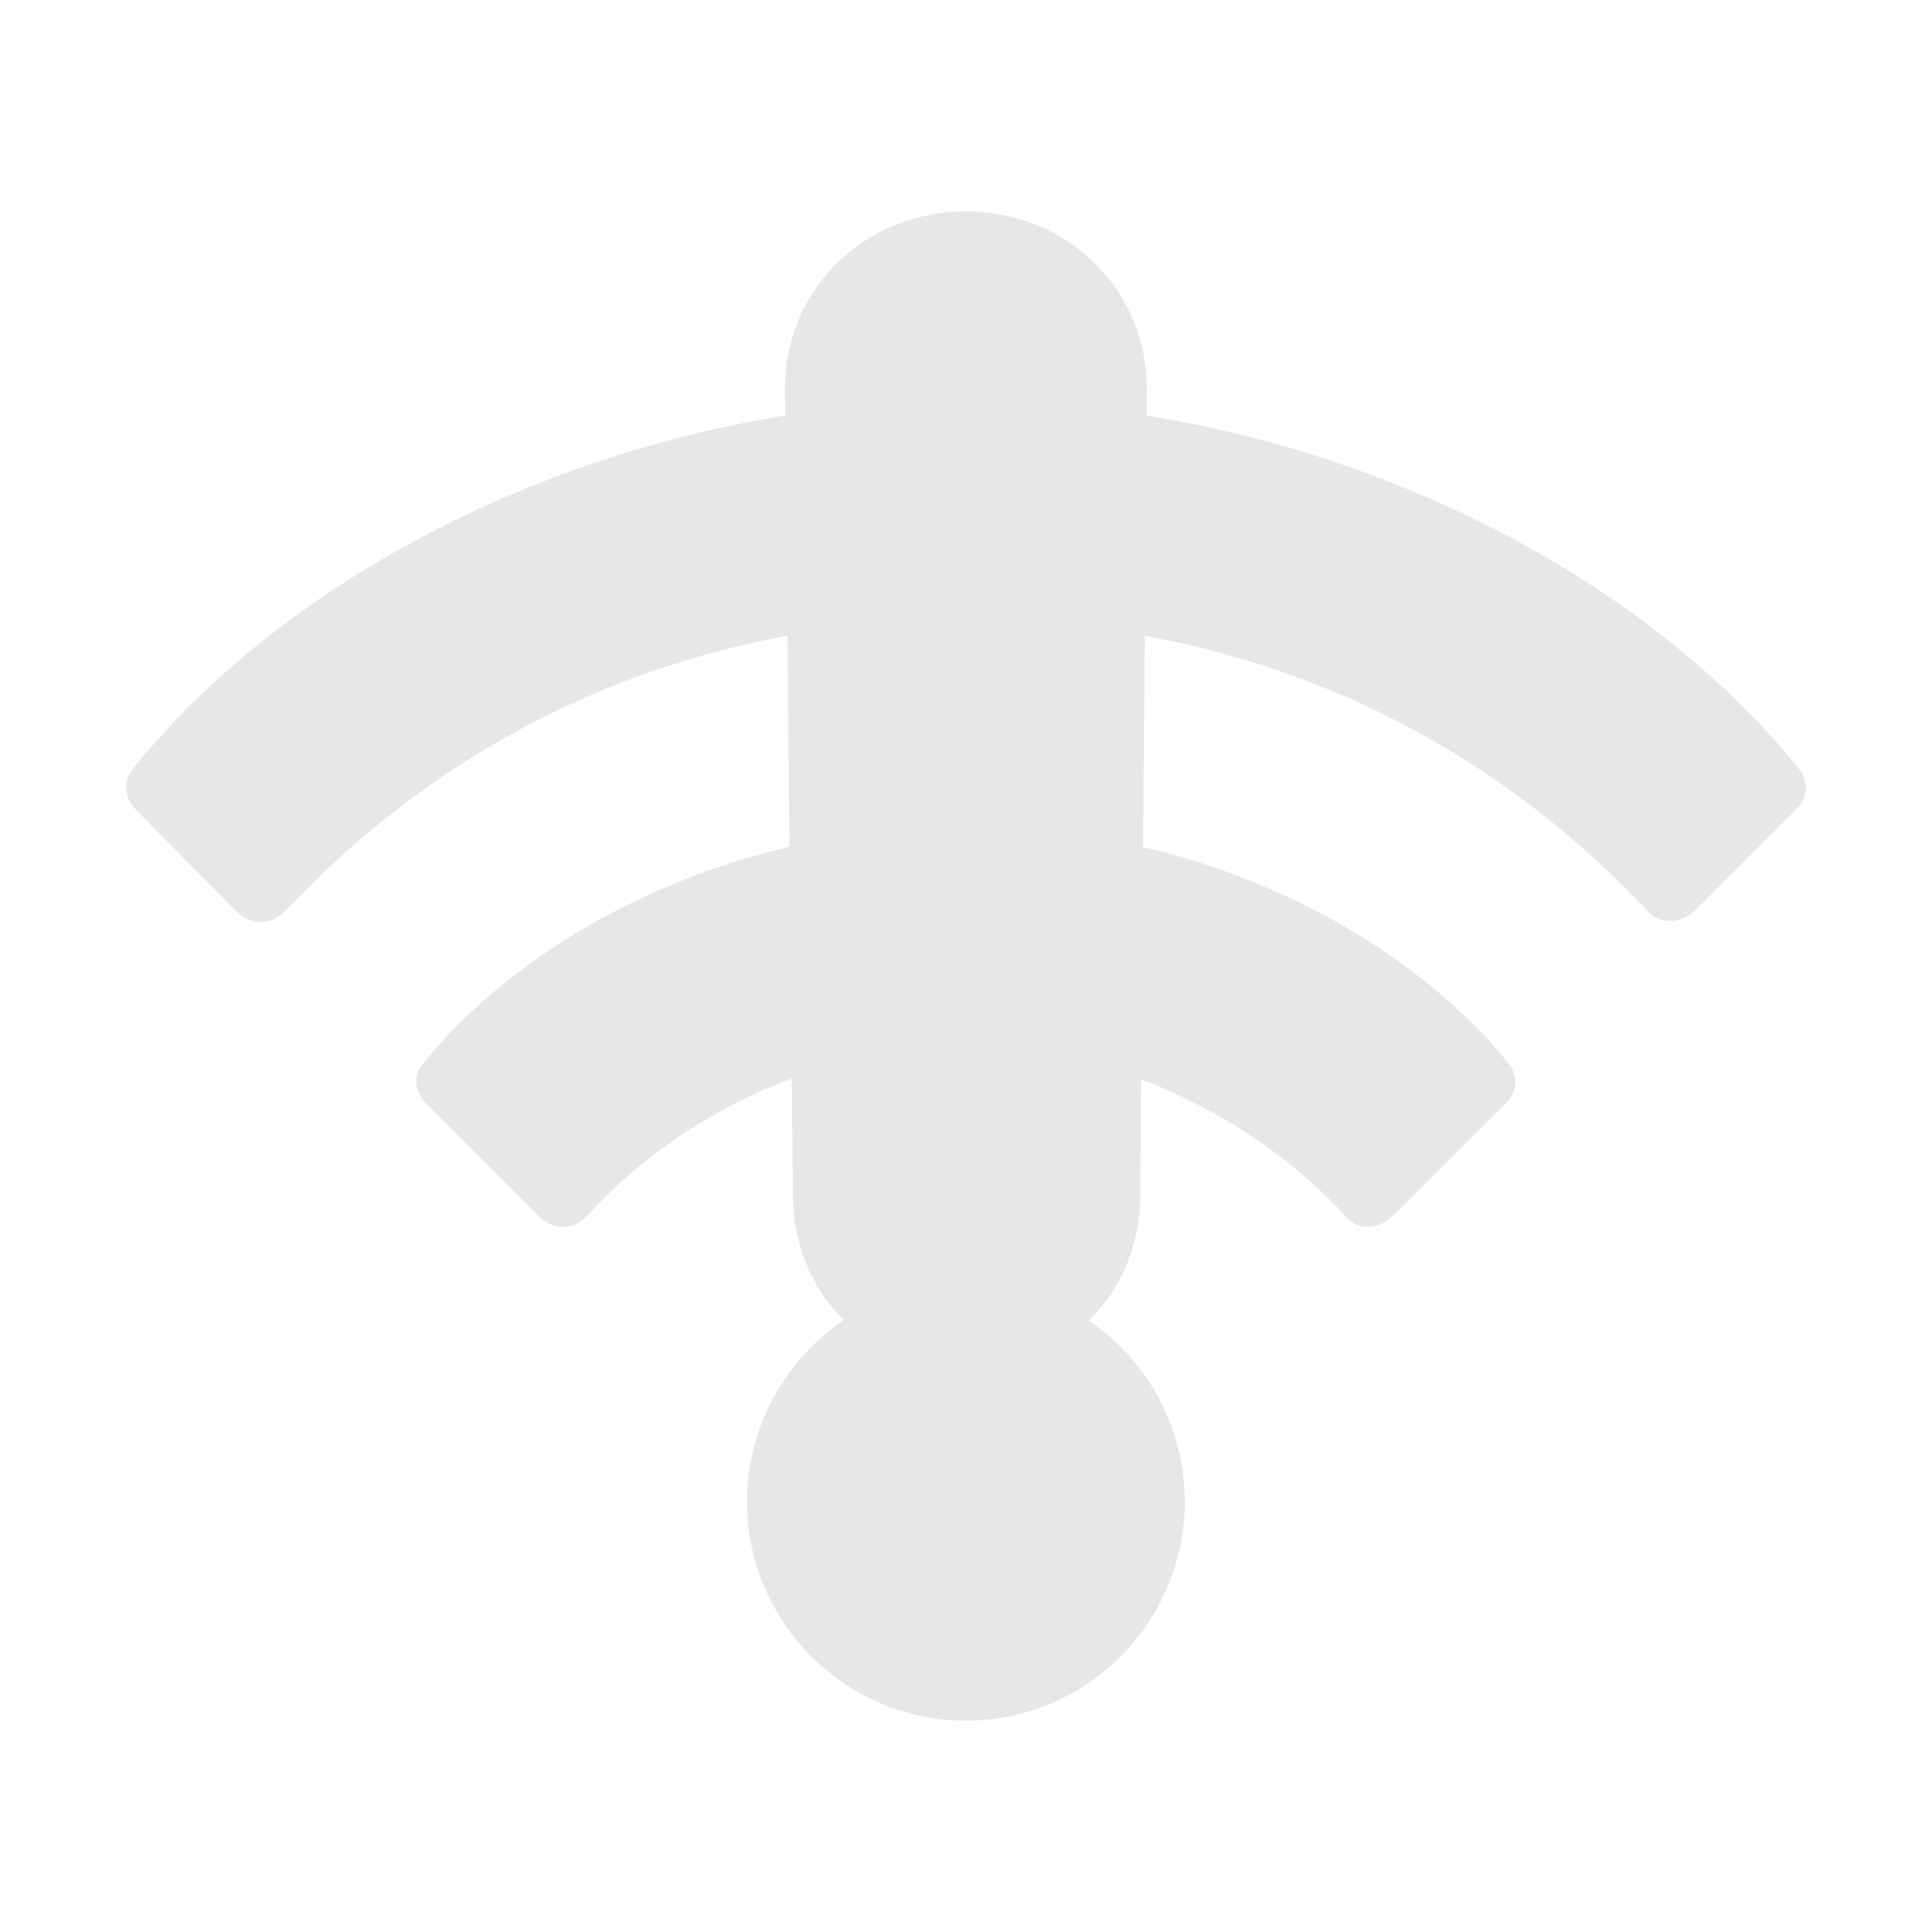
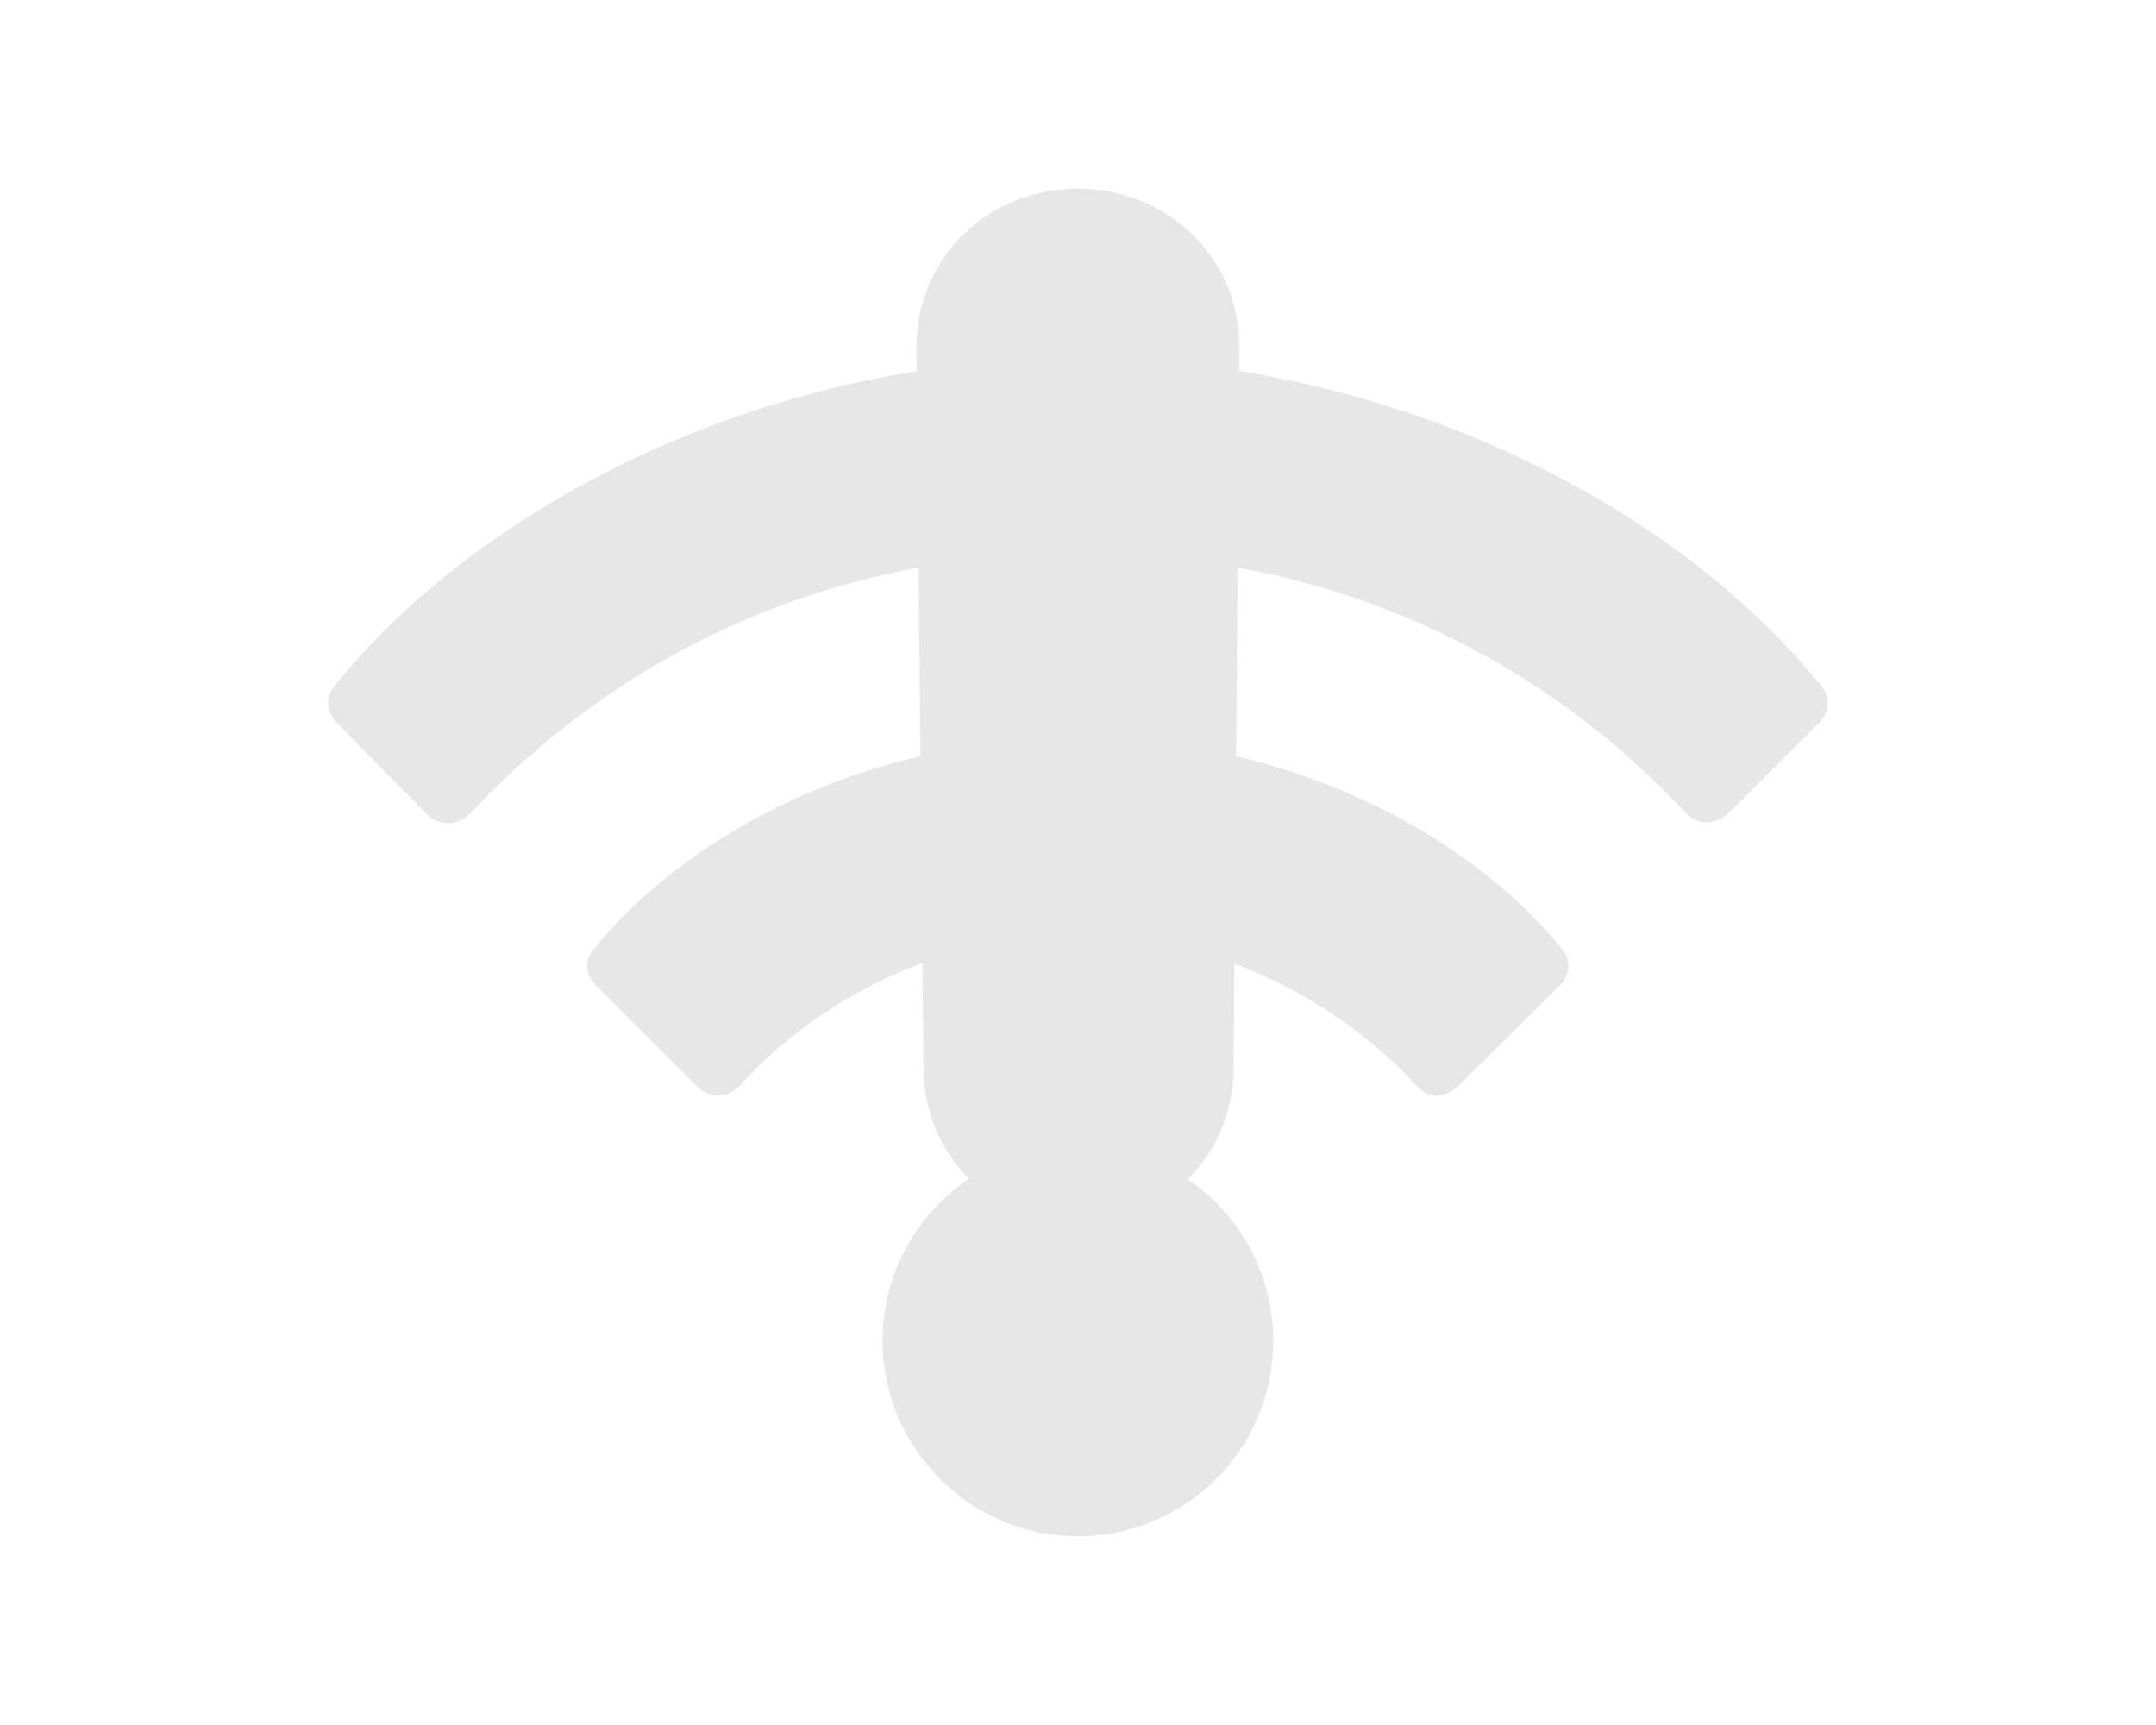
- <svg xmlns="http://www.w3.org/2000/svg" width="20" height="20" viewBox="0 0 16 16">
-   <g transform="translate(1.0443 1.75) scale(0.475882)">
+ <svg xmlns="http://www.w3.org/2000/svg" width="25" height="20" viewBox="0 0 20 16">
+   <g transform="translate(3.0443 1.75) scale(0.475882)">
    <path fill="#e7e7e7" fill-rule="nonzero" d="M7.187 17.494C7.467 17.761 7.810 17.723 8.063 17.443C9.587 15.755 12.075 14.523 14.614 14.536C17.179 14.523 19.667 15.793 21.216 17.481C21.444 17.748 21.762 17.735 22.041 17.481L24.009 15.526C24.212 15.323 24.237 15.044 24.047 14.815C22.130 12.467 18.575 10.702 14.614 10.702C10.653 10.702 7.099 12.467 5.182 14.815C4.991 15.044 5.004 15.298 5.220 15.526Z M1.919 12.187C2.173 12.429 2.528 12.429 2.770 12.175C5.893 8.861 10.006 7.109 14.614 7.109C19.248 7.109 23.387 8.874 26.484 12.187C26.713 12.416 27.056 12.403 27.310 12.162L29.061 10.410C29.290 10.182 29.277 9.902 29.100 9.687C26.116 6.005 20.505 3.301 14.614 3.301C8.736 3.301 3.100 6.005 0.129 9.687C-0.049 9.902 -0.049 10.182 0.167 10.410Z M14.614 26.267C16.722 26.267 18.423 24.553 18.423 22.458C18.423 20.351 16.722 18.649 14.614 18.649C12.519 18.649 10.806 20.351 10.806 22.458C10.806 24.553 12.519 26.267 14.614 26.267Z M14.627 20.147C16.315 20.147 17.623 18.878 17.648 17.164C17.686 12.479 17.725 7.782 17.763 3.098C17.763 1.270 16.290 0.000 14.614 0.000C12.938 0.000 11.466 1.270 11.466 3.098C11.517 7.782 11.555 12.479 11.605 17.164C11.631 18.878 12.938 20.147 14.627 20.147Z M14.614 24.400C15.693 24.400 16.544 23.524 16.544 22.458C16.544 21.379 15.693 20.528 14.614 20.528C13.548 20.528 12.685 21.379 12.685 22.458C12.685 23.524 13.548 24.400 14.614 24.400Z M14.627 18.281C15.300 18.281 15.757 17.837 15.769 17.139C15.808 12.467 15.846 7.770 15.884 3.085C15.884 2.361 15.300 1.866 14.614 1.866C13.929 1.866 13.345 2.361 13.345 3.085C13.395 7.770 13.434 12.467 13.484 17.139C13.497 17.837 13.954 18.281 14.627 18.281Z" />
  </g>
</svg>
